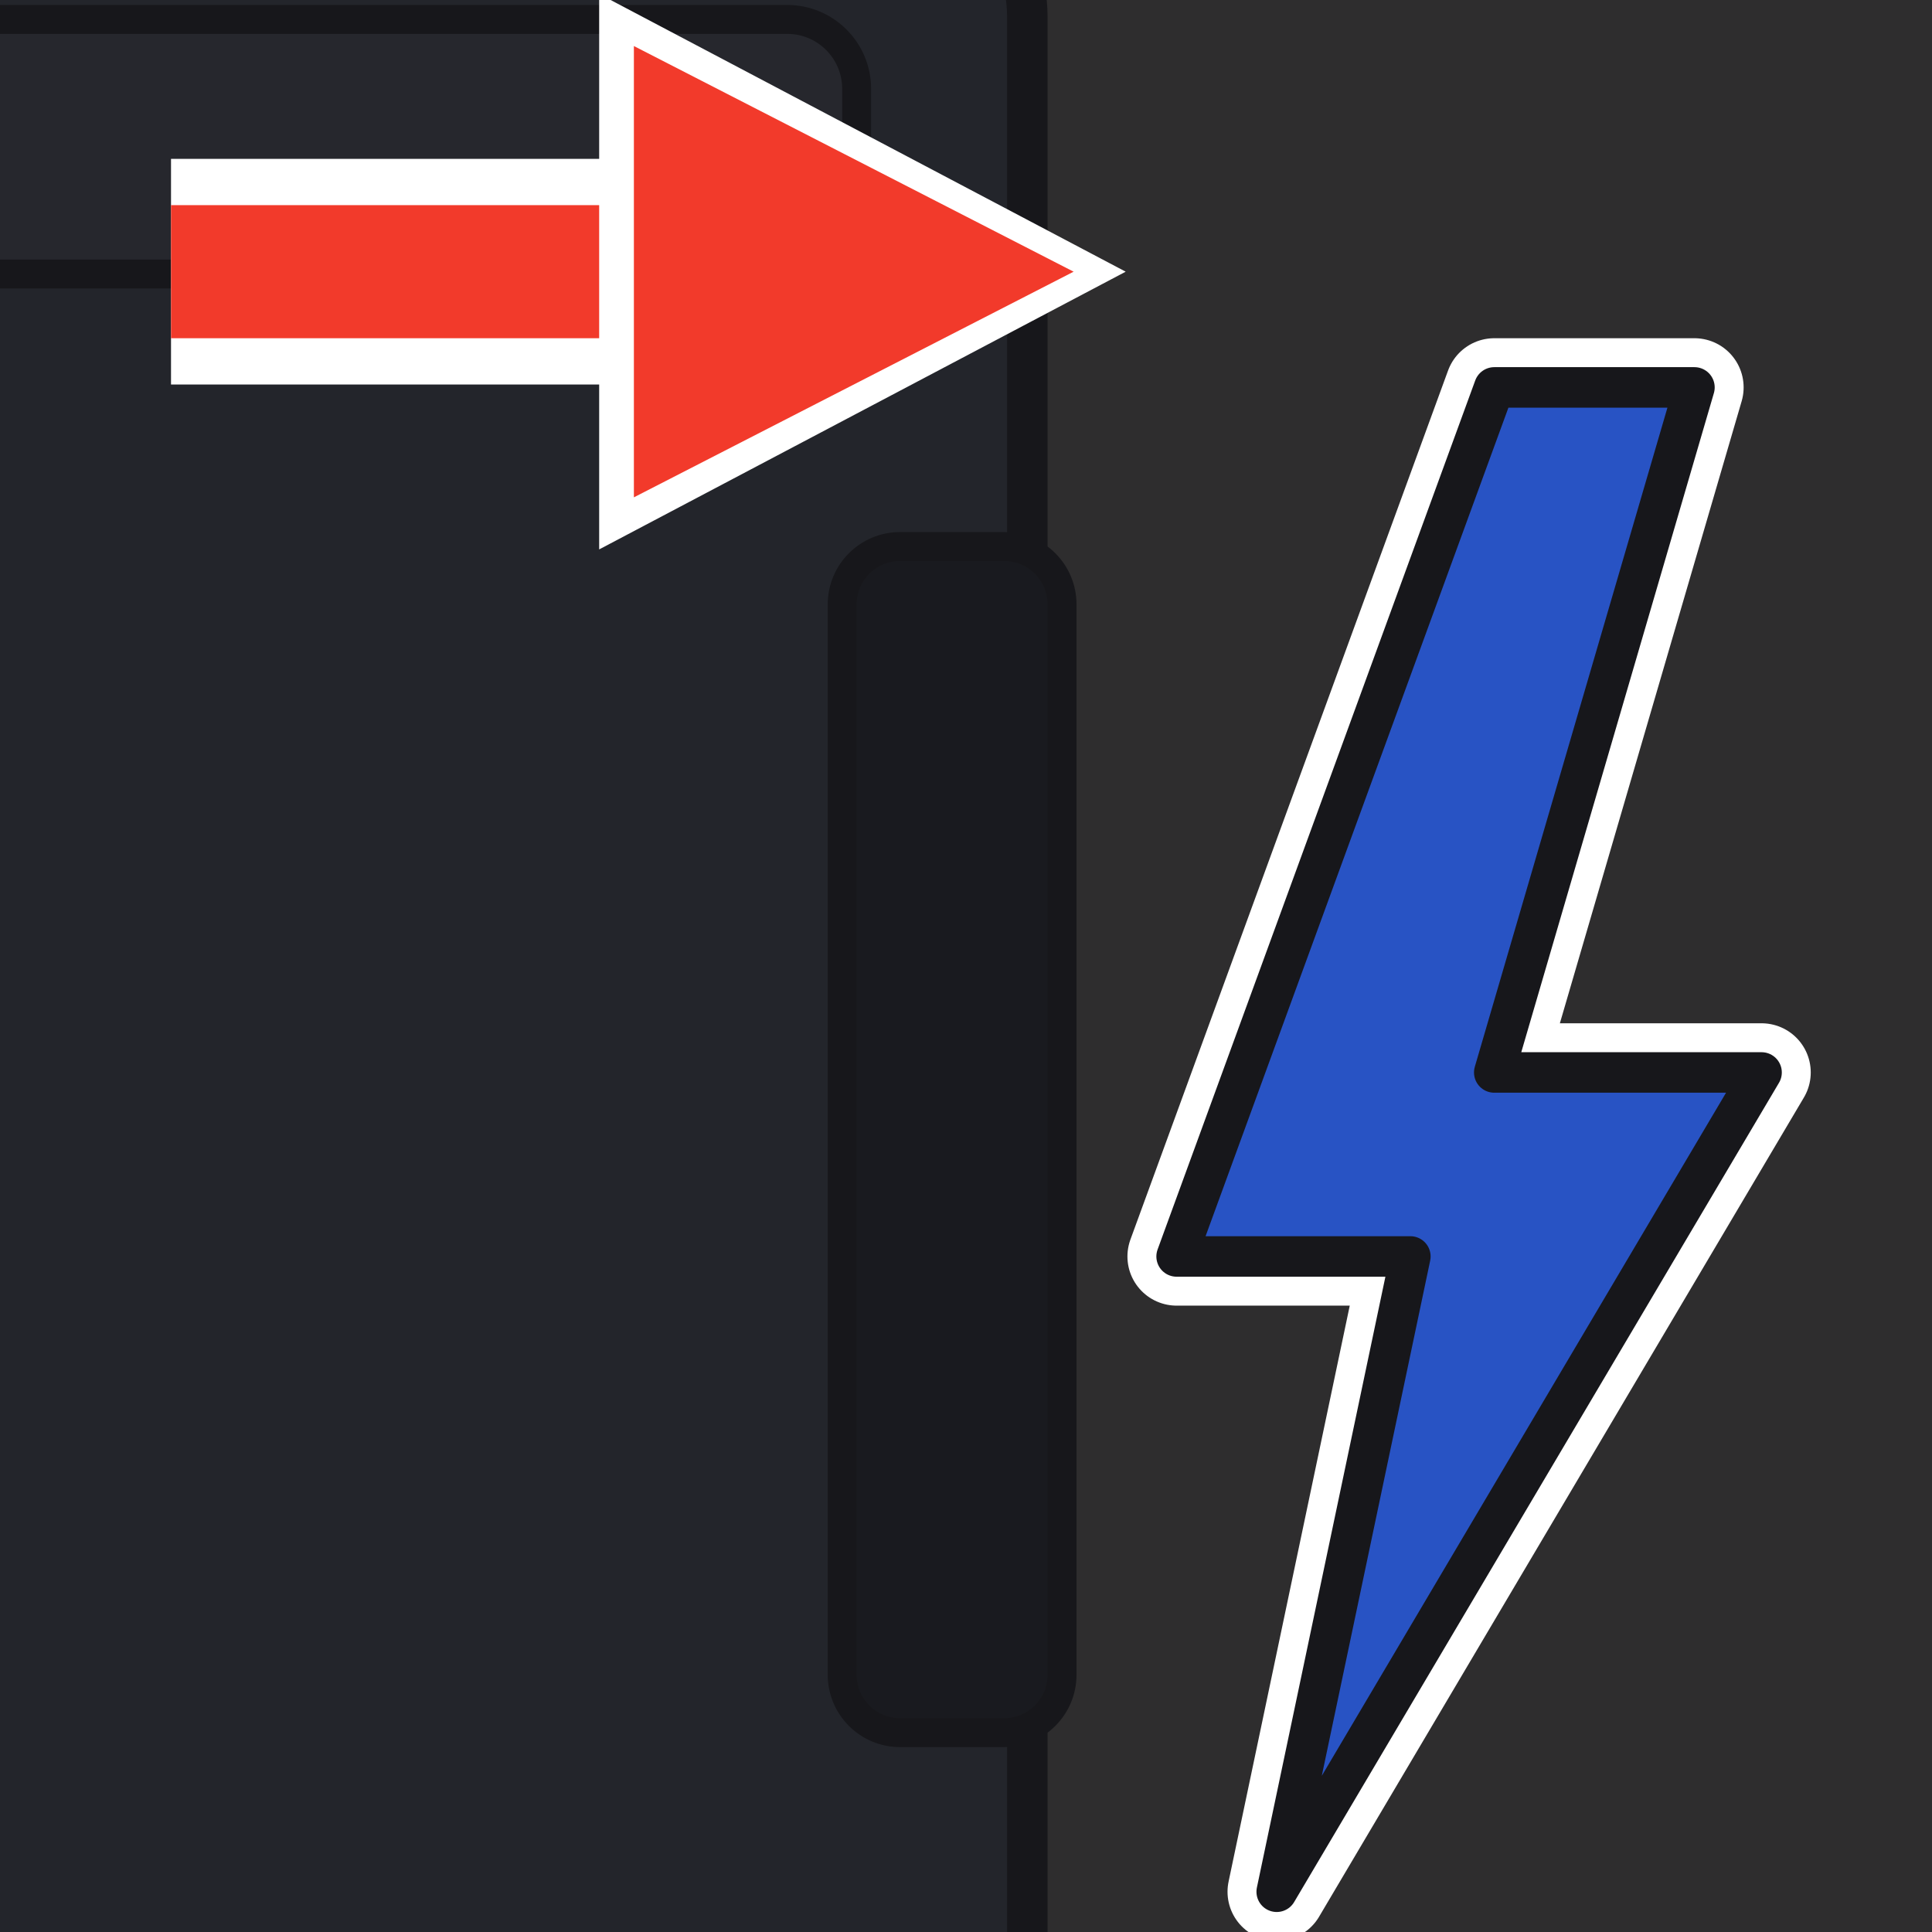
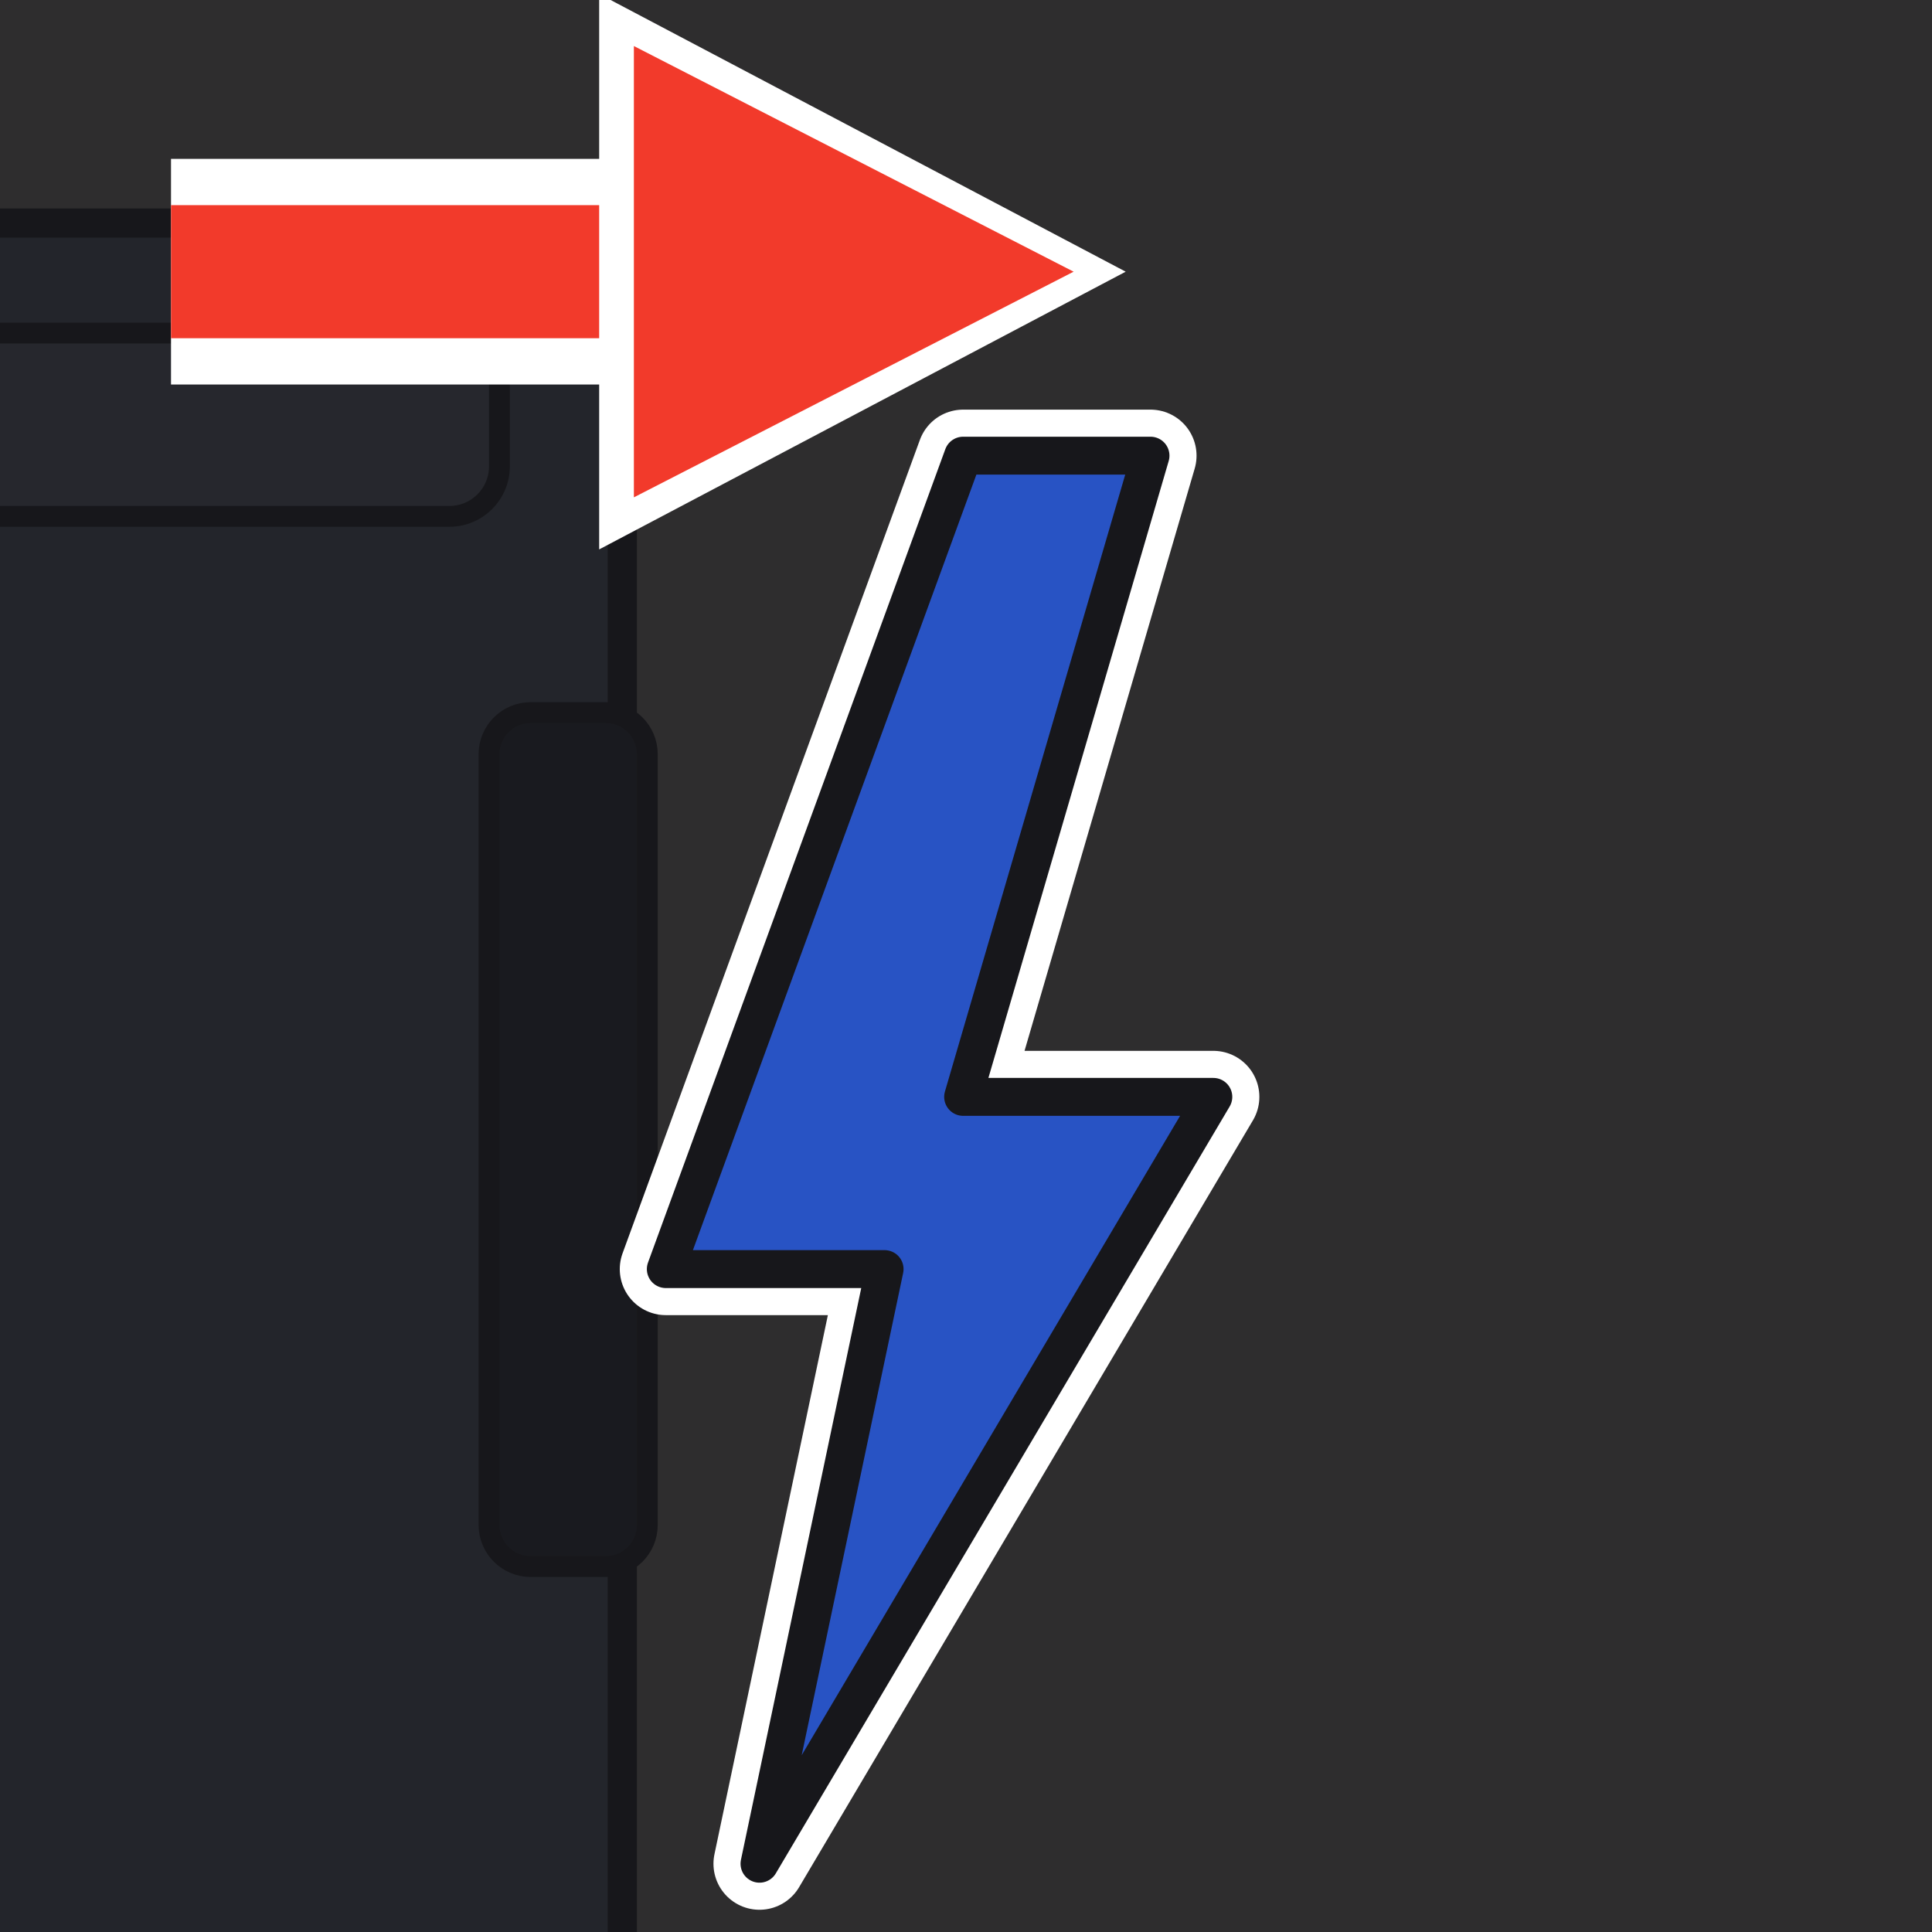
<svg xmlns="http://www.w3.org/2000/svg" viewBox="0 0 768 768" width="768" height="768">
  <rect width="768" height="768" fill="#FAF1E0" />
  <g id="agentAction">
    <g transform="translate(384,384) scale(2.3) translate(-623.4,-354.0)">
      <rect x="-307" y="-307" width="1382" height="1382" fill="#FAF1E0" />
      <path d="M-307.2,690.0 L1075.2,690.0" stroke="#17171B" stroke-width="9" stroke-linecap="butt" fill="none" />
-       <path d="M473.0,384.0 L513.0,384.0" stroke="#FFC907" stroke-width="20" stroke-linecap="round" fill="none" />
-       <path d="M432.3,482.3 L460.6,510.6" stroke="#FFC907" stroke-width="20" stroke-linecap="round" fill="none" />
-       <path d="M334.0,523.0 L334.0,563.0" stroke="#FFC907" stroke-width="20" stroke-linecap="round" fill="none" />
-       <path d="M235.7,482.3 L207.4,510.6" stroke="#FFC907" stroke-width="20" stroke-linecap="round" fill="none" />
-       <path d="M195.0,384.0 L155.0,384.0" stroke="#FFC907" stroke-width="20" stroke-linecap="round" fill="none" />
-       <path d="M235.7,285.7 L207.4,257.4" stroke="#FFC907" stroke-width="20" stroke-linecap="round" fill="none" />
-       <path d="M334.0,245.0 L334.0,205.0" stroke="#FFC907" stroke-width="20" stroke-linecap="round" fill="none" />
-       <path d="M432.3,285.7 L460.6,257.4" stroke="#FFC907" stroke-width="20" stroke-linecap="round" fill="none" />
-       <circle cx="334.0" cy="384.0" r="130.0" fill="#FFC907" stroke="#17171B" stroke-width="7" />
-       <polygon points="714.7,254.0 659.8,404.2 700.2,404.2 677.1,514.0 760.9,372.4 714.7,372.4 749.3,254.0" fill="#2853C4" stroke="#17171B" stroke-width="7" stroke-linejoin="round" />
-       <g transform="translate(0.0,-0.0) rotate(0.0,384,384)">
-         <path d="M48.0,384.0 L77.9,384.0" stroke="#17171B" stroke-width="14.0" stroke-linecap="butt" fill="none" />
-         <polygon points="97.4,384.0 71.4,358.0 71.4,410.0" fill="#17171B" />
-         <path d="M668.0,384.0 L697.9,384.0" stroke="#17171B" stroke-width="14.0" stroke-linecap="butt" fill="none" />
-         <polygon points="717.4,384.0 691.4,358.0 691.4,410.0" fill="#17171B" />
-         <rect x="134.0" y="164.0" width="500.0" height="440.0" rx="26" fill="#8FA6C4" stroke="#17171B" stroke-width="7" />
-         <rect x="163.5" y="190.4" width="441.0" height="44.0" rx="12" fill="#A9BCD6" stroke="#17171B" stroke-width="5" />
-         <rect x="128.0" y="281.5" width="38.0" height="205.0" rx="10" fill="#2B3446" stroke="#17171B" stroke-width="5" />
-         <rect x="602.0" y="281.5" width="38.0" height="205.0" rx="10" fill="#2B3446" stroke="#17171B" stroke-width="5" />
-         <g transform="rotate(720.0,260,281)">
-           <circle cx="260.5" cy="281.5" r="52.8" fill="#5B6B85" stroke="#17171B" stroke-width="5" />
-           <path d="M308.0,281.5 L327.3,281.5" stroke="#5B6B85" stroke-width="10" stroke-linecap="butt" fill="none" />
-           <path d="M294.1,315.1 L307.7,328.7" stroke="#5B6B85" stroke-width="10" stroke-linecap="butt" fill="none" />
-           <path d="M260.5,329.0 L260.5,348.3" stroke="#5B6B85" stroke-width="10" stroke-linecap="butt" fill="none" />
-           <path d="M226.9,315.1 L213.3,328.7" stroke="#5B6B85" stroke-width="10" stroke-linecap="butt" fill="none" />
-           <path d="M213.0,281.5 L193.7,281.5" stroke="#5B6B85" stroke-width="10" stroke-linecap="butt" fill="none" />
-           <path d="M226.9,247.9 L213.3,234.2" stroke="#5B6B85" stroke-width="10" stroke-linecap="butt" fill="none" />
-           <path d="M260.5,234.0 L260.5,214.7" stroke="#5B6B85" stroke-width="10" stroke-linecap="butt" fill="none" />
-           <path d="M294.1,247.9 L307.7,234.2" stroke="#5B6B85" stroke-width="10" stroke-linecap="butt" fill="none" />
-           <circle cx="260.5" cy="281.5" r="18.5" fill="#FAF1E0" stroke="#17171B" stroke-width="4" />
+       <g transform="translate(384,384) scale(0.72) translate(-384,-384)">
+         <g transform="translate(334.0,384.0) scale(1.25) translate(-334.0,-384.0)">
+           <path d="M473.0,384.0 L513.0,384.0" stroke="#FFC907" stroke-width="20" stroke-linecap="round" fill="none" />
+           <path d="M432.3,482.3 L460.6,510.6" stroke="#FFC907" stroke-width="20" stroke-linecap="round" fill="none" />
+           <path d="M334.0,523.0 L334.0,563.0" stroke="#FFC907" stroke-width="20" stroke-linecap="round" fill="none" />
+           <path d="M235.7,482.3 L207.4,510.6" stroke="#FFC907" stroke-width="20" stroke-linecap="round" fill="none" />
+           <path d="M195.0,384.0 L155.0,384.0" stroke="#FFC907" stroke-width="20" stroke-linecap="round" fill="none" />
+           <path d="M235.7,285.7 L207.4,257.4" stroke="#FFC907" stroke-width="20" stroke-linecap="round" fill="none" />
+           <path d="M334.0,245.0 L334.0,205.0" stroke="#FFC907" stroke-width="20" stroke-linecap="round" fill="none" />
+           <path d="M432.3,285.7 L460.6,257.4" stroke="#FFC907" stroke-width="20" stroke-linecap="round" fill="none" />
+           <circle cx="334.0" cy="384.0" r="130.0" fill="#FFC907" stroke="#17171B" stroke-width="7" />
        </g>
-         <g transform="rotate(-1008.0,352,340)">
-           <circle cx="351.5" cy="340.0" r="35.2" fill="#5B6B85" stroke="#17171B" stroke-width="5" />
-           <path d="M383.2,340.0 L400.7,340.0" stroke="#5B6B85" stroke-width="10" stroke-linecap="butt" fill="none" />
-           <path d="M373.9,362.4 L386.3,374.8" stroke="#5B6B85" stroke-width="10" stroke-linecap="butt" fill="none" />
-           <path d="M351.5,371.7 L351.5,389.2" stroke="#5B6B85" stroke-width="10" stroke-linecap="butt" fill="none" />
-           <path d="M329.1,362.4 L316.7,374.8" stroke="#5B6B85" stroke-width="10" stroke-linecap="butt" fill="none" />
-           <path d="M319.8,340.0 L302.3,340.0" stroke="#5B6B85" stroke-width="10" stroke-linecap="butt" fill="none" />
-           <path d="M329.1,317.6 L316.7,305.2" stroke="#5B6B85" stroke-width="10" stroke-linecap="butt" fill="none" />
-           <path d="M351.5,308.3 L351.5,290.8" stroke="#5B6B85" stroke-width="10" stroke-linecap="butt" fill="none" />
-           <path d="M373.9,317.6 L386.3,305.2" stroke="#5B6B85" stroke-width="10" stroke-linecap="butt" fill="none" />
-           <circle cx="351.5" cy="340.0" r="12.3" fill="#FAF1E0" stroke="#17171B" stroke-width="4" />
+       </g>
+       <g transform="translate(384,384) scale(0.72) translate(-384,-384)">
+         <g transform="translate(711.0,367.9) scale(1.3) translate(-711.0,-367.9)">
+           <polygon points="714.7,254.0 659.8,404.2 700.2,404.2 677.1,514.0 760.9,372.4 714.7,372.4 749.3,254.0" fill="#2853C4" stroke="#17171B" stroke-width="7" stroke-linejoin="round" />
+         </g>
+       </g>
+       <g transform="translate(384,384) scale(0.72) translate(-384,-384)">
+         <g transform="translate(0.0,-0.0) rotate(0.0,384,384)">
+           <path d="M48.0,384.0 L77.9,384.0" stroke="#17171B" stroke-width="14.0" stroke-linecap="butt" fill="none" />
+           <polygon points="97.4,384.0 71.4,358.0 71.4,410.0" fill="#17171B" />
+           <path d="M668.0,384.0 L697.9,384.0" stroke="#17171B" stroke-width="14.0" stroke-linecap="butt" fill="none" />
+           <polygon points="717.4,384.0 691.4,358.0 691.4,410.0" fill="#17171B" />
+           <rect x="134.0" y="164.0" width="500.0" height="440.0" rx="26" fill="#8FA6C4" stroke="#17171B" stroke-width="7" />
+           <rect x="163.5" y="190.4" width="441.0" height="44.0" rx="12" fill="#A9BCD6" stroke="#17171B" stroke-width="5" />
+           <rect x="128.0" y="281.5" width="38.0" height="205.0" rx="10" fill="#2B3446" stroke="#17171B" stroke-width="5" />
+           <rect x="602.0" y="281.5" width="38.0" height="205.0" rx="10" fill="#2B3446" stroke="#17171B" stroke-width="5" />
+           <g transform="rotate(720.0,260,281)">
+             <circle cx="260.5" cy="281.5" r="52.8" fill="#5B6B85" stroke="#17171B" stroke-width="5" />
+             <path d="M308.0,281.5 L327.3,281.5" stroke="#5B6B85" stroke-width="10" stroke-linecap="butt" fill="none" />
+             <path d="M294.1,315.1 L307.7,328.7" stroke="#5B6B85" stroke-width="10" stroke-linecap="butt" fill="none" />
+             <path d="M260.5,329.0 L260.5,348.3" stroke="#5B6B85" stroke-width="10" stroke-linecap="butt" fill="none" />
+             <path d="M226.9,315.1 L213.3,328.7" stroke="#5B6B85" stroke-width="10" stroke-linecap="butt" fill="none" />
+             <path d="M213.0,281.5 L193.7,281.5" stroke="#5B6B85" stroke-width="10" stroke-linecap="butt" fill="none" />
+             <path d="M226.9,247.9 L213.3,234.2" stroke="#5B6B85" stroke-width="10" stroke-linecap="butt" fill="none" />
+             <path d="M260.5,234.0 L260.5,214.7" stroke="#5B6B85" stroke-width="10" stroke-linecap="butt" fill="none" />
+             <path d="M294.1,247.9 L307.7,234.2" stroke="#5B6B85" stroke-width="10" stroke-linecap="butt" fill="none" />
+             <circle cx="260.5" cy="281.5" r="18.5" fill="#FAF1E0" stroke="#17171B" stroke-width="4" />
+           </g>
+           <g transform="rotate(-1008.0,352,340)">
+             <circle cx="351.5" cy="340.0" r="35.2" fill="#5B6B85" stroke="#17171B" stroke-width="5" />
+             <path d="M383.2,340.0 L400.7,340.0" stroke="#5B6B85" stroke-width="10" stroke-linecap="butt" fill="none" />
+             <path d="M373.9,362.4 L386.3,374.8" stroke="#5B6B85" stroke-width="10" stroke-linecap="butt" fill="none" />
+             <path d="M351.5,371.7 L351.5,389.2" stroke="#5B6B85" stroke-width="10" stroke-linecap="butt" fill="none" />
+             <path d="M329.1,362.4 L316.7,374.8" stroke="#5B6B85" stroke-width="10" stroke-linecap="butt" fill="none" />
+             <path d="M319.8,340.0 L302.3,340.0" stroke="#5B6B85" stroke-width="10" stroke-linecap="butt" fill="none" />
+             <path d="M329.1,317.6 L316.7,305.2" stroke="#5B6B85" stroke-width="10" stroke-linecap="butt" fill="none" />
+             <path d="M351.5,308.3 L351.5,290.8" stroke="#5B6B85" stroke-width="10" stroke-linecap="butt" fill="none" />
+             <path d="M373.9,317.6 L386.3,305.2" stroke="#5B6B85" stroke-width="10" stroke-linecap="butt" fill="none" />
+             <circle cx="351.5" cy="340.0" r="12.3" fill="#FAF1E0" stroke="#17171B" stroke-width="4" />
+           </g>
        </g>
      </g>
    </g>
  </g>
  <g id="patientImpact">
    <rect x="0" y="0" width="768" height="768" fill="#17171B" opacity="0.9" />
    <g transform="translate(384,384) scale(2.3) translate(-623.4,-354.0)">
      <path d="M220.0,690.0 L700.0,690.0" stroke="#FFFFFF" stroke-width="15" stroke-linecap="butt" fill="none" />
      <path d="M220.0,690.0 L700.0,690.0" stroke="#17171B" stroke-width="9" stroke-linecap="butt" fill="none" />
-       <polygon points="714.7,254.0 659.8,404.2 700.2,404.2 677.1,514.0 760.9,372.4 714.7,372.4 749.3,254.0" fill="#FFFFFF" stroke="#FFFFFF" stroke-width="17" stroke-linejoin="round" />
-       <polygon points="714.7,254.0 659.8,404.2 700.2,404.2 677.1,514.0 760.9,372.4 714.7,372.4 749.3,254.0" fill="#2853C4" stroke="#17171B" stroke-width="7" stroke-linejoin="round" />
+       <g transform="translate(384,384) scale(0.72) translate(-384,-384)">
+         <g transform="translate(711.0,367.9) scale(1.3) translate(-711.0,-367.9)">
+           <polygon points="714.7,254.0 659.8,404.2 700.2,404.2 677.1,514.0 760.9,372.4 714.7,372.4 749.3,254.0" fill="#FFFFFF" stroke="#FFFFFF" stroke-width="17" stroke-linejoin="round" />
+         </g>
+       </g>
+       <g transform="translate(384,384) scale(0.72) translate(-384,-384)">
+         <g transform="translate(711.0,367.9) scale(1.3) translate(-711.0,-367.9)">
+           <polygon points="714.7,254.0 659.8,404.2 700.2,404.2 677.1,514.0 760.9,372.4 714.7,372.4 749.3,254.0" fill="#2853C4" stroke="#17171B" stroke-width="7" stroke-linejoin="round" />
+         </g>
+       </g>
      <g opacity="1.0">
        <path d="M486.0,234.0 L566.0,234.0" stroke="#FFFFFF" stroke-width="39" stroke-linecap="butt" fill="none" />
        <path d="M486.0,234.0 L566.0,234.0" stroke="#F23A2B" stroke-width="23" stroke-linecap="butt" fill="none" />
        <polygon points="651.0,234.0 560.0,186.0 560.0,282.0" fill="#FFFFFF" />
        <polygon points="642.0,234.0 566.0,195.0 566.0,273.0" fill="#F23A2B" />
      </g>
    </g>
  </g>
  <g id="resultState" />
</svg>
